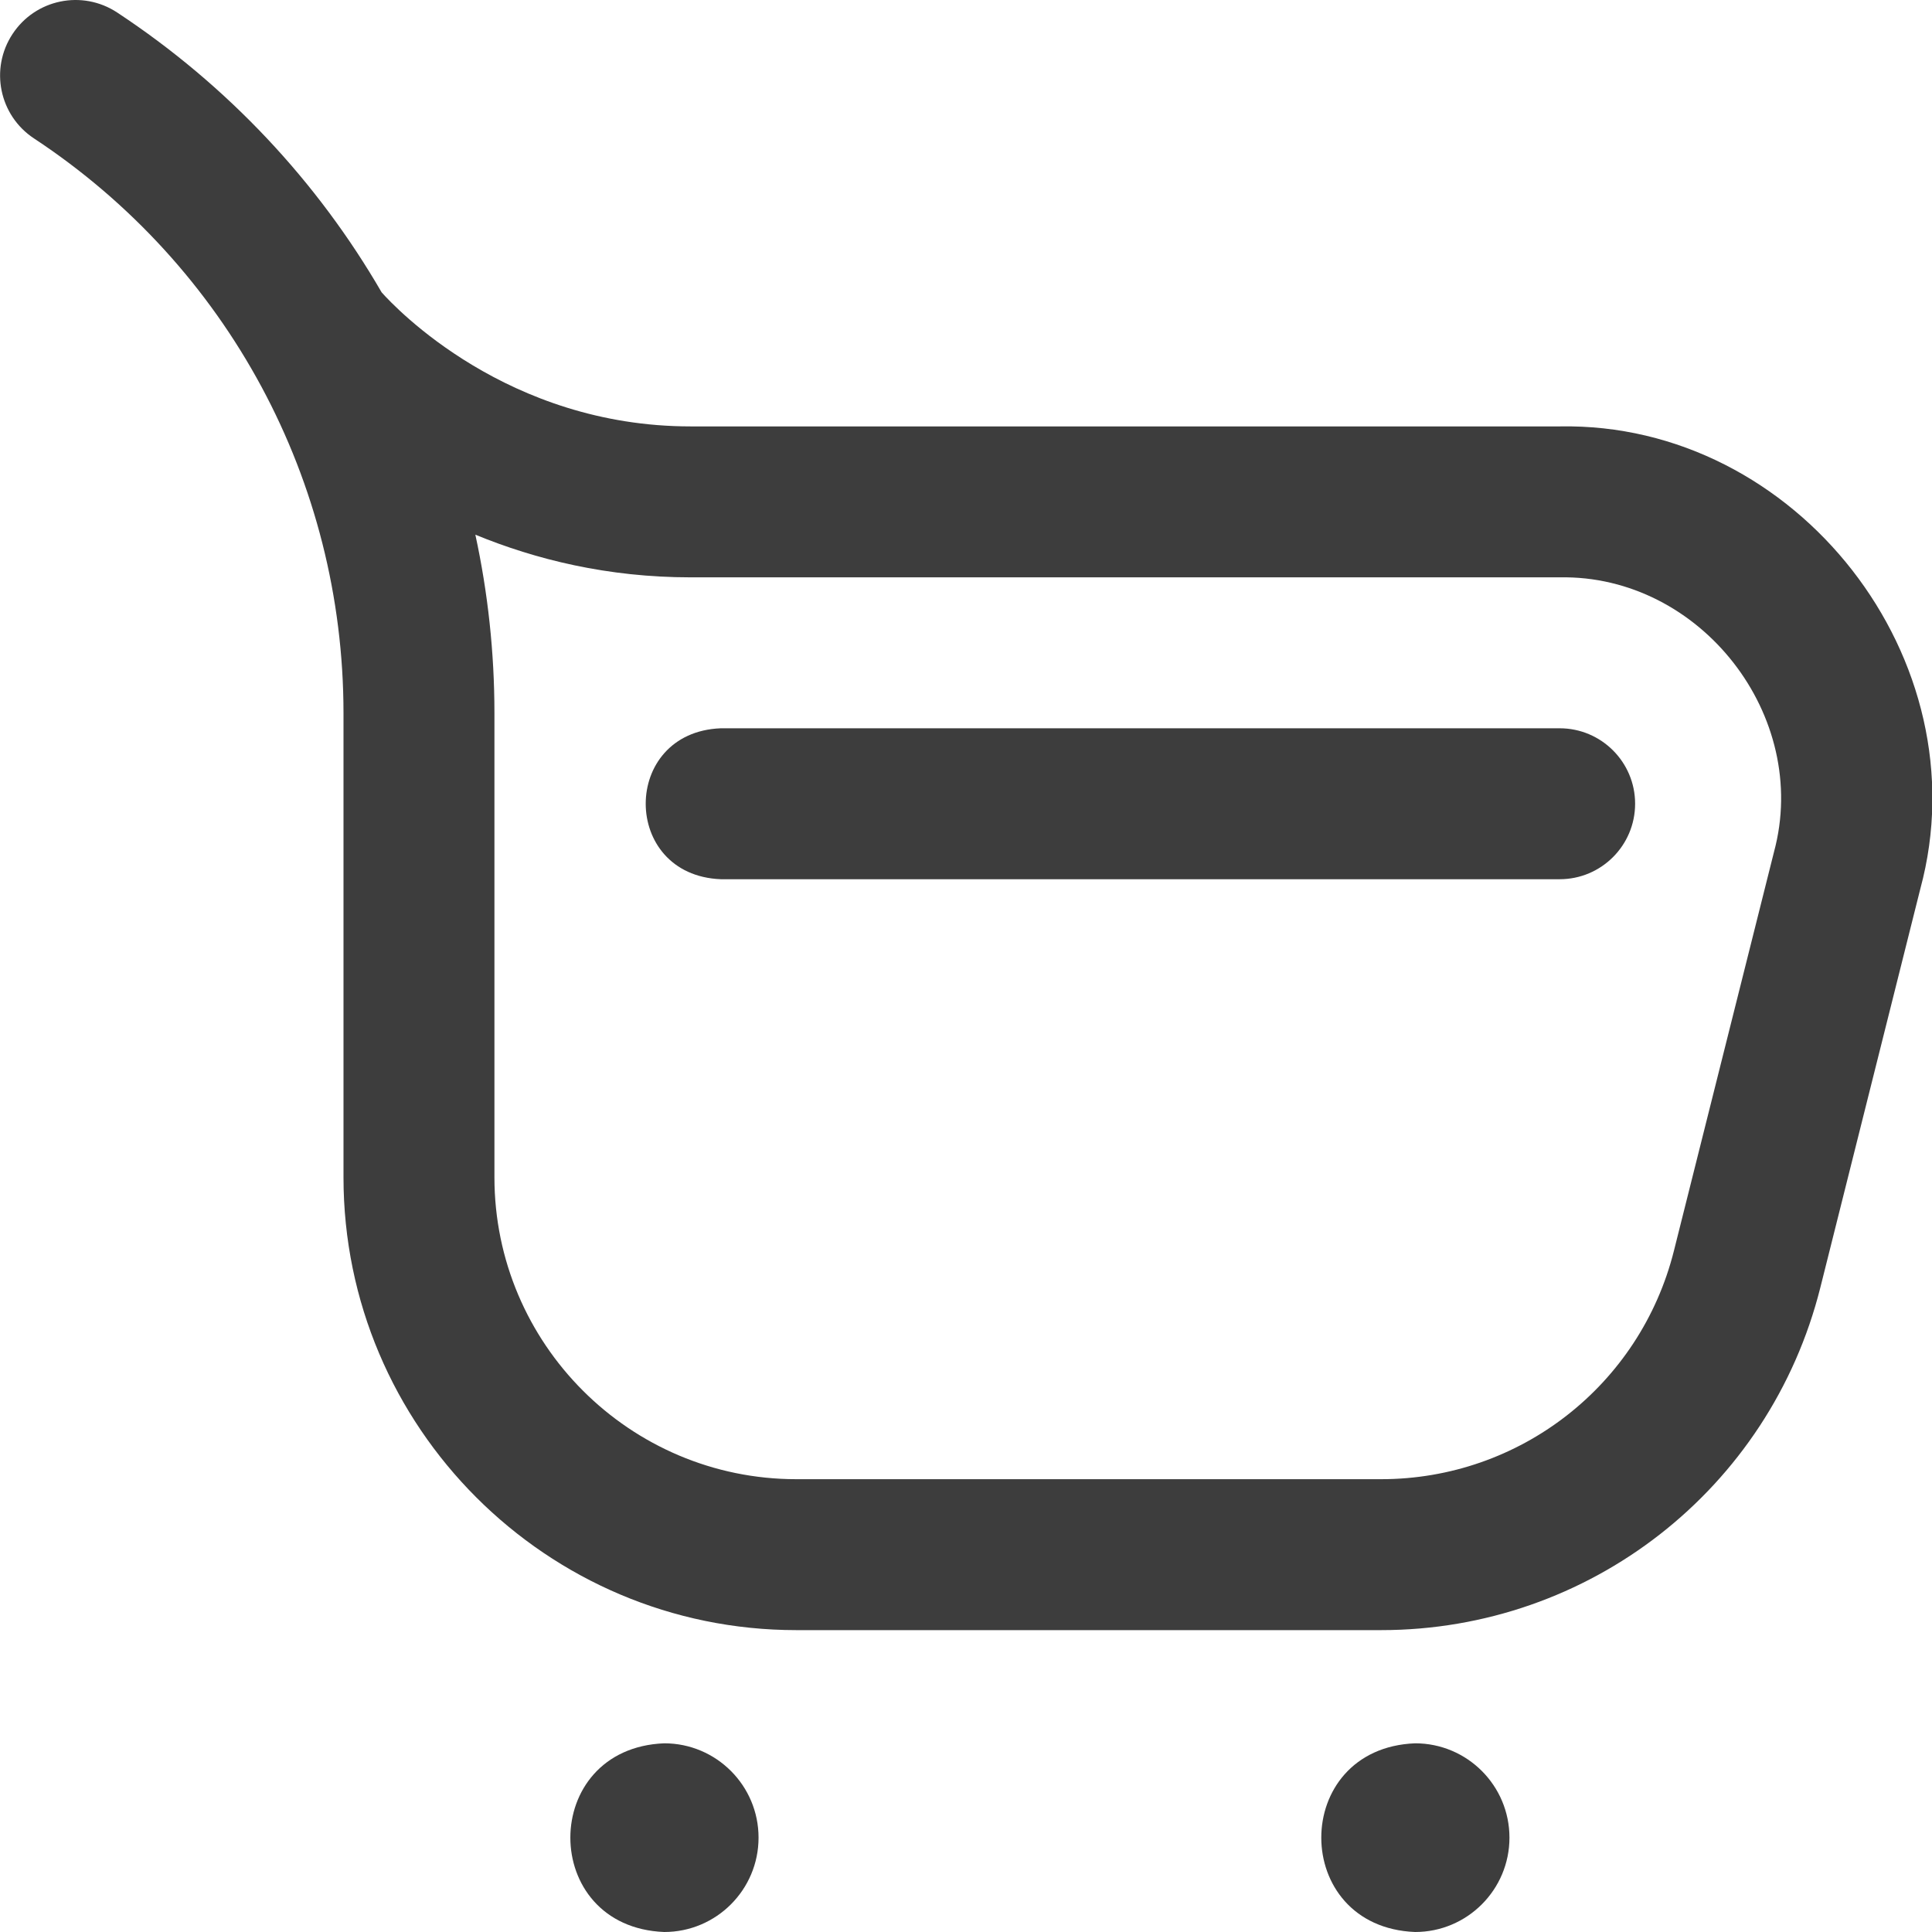
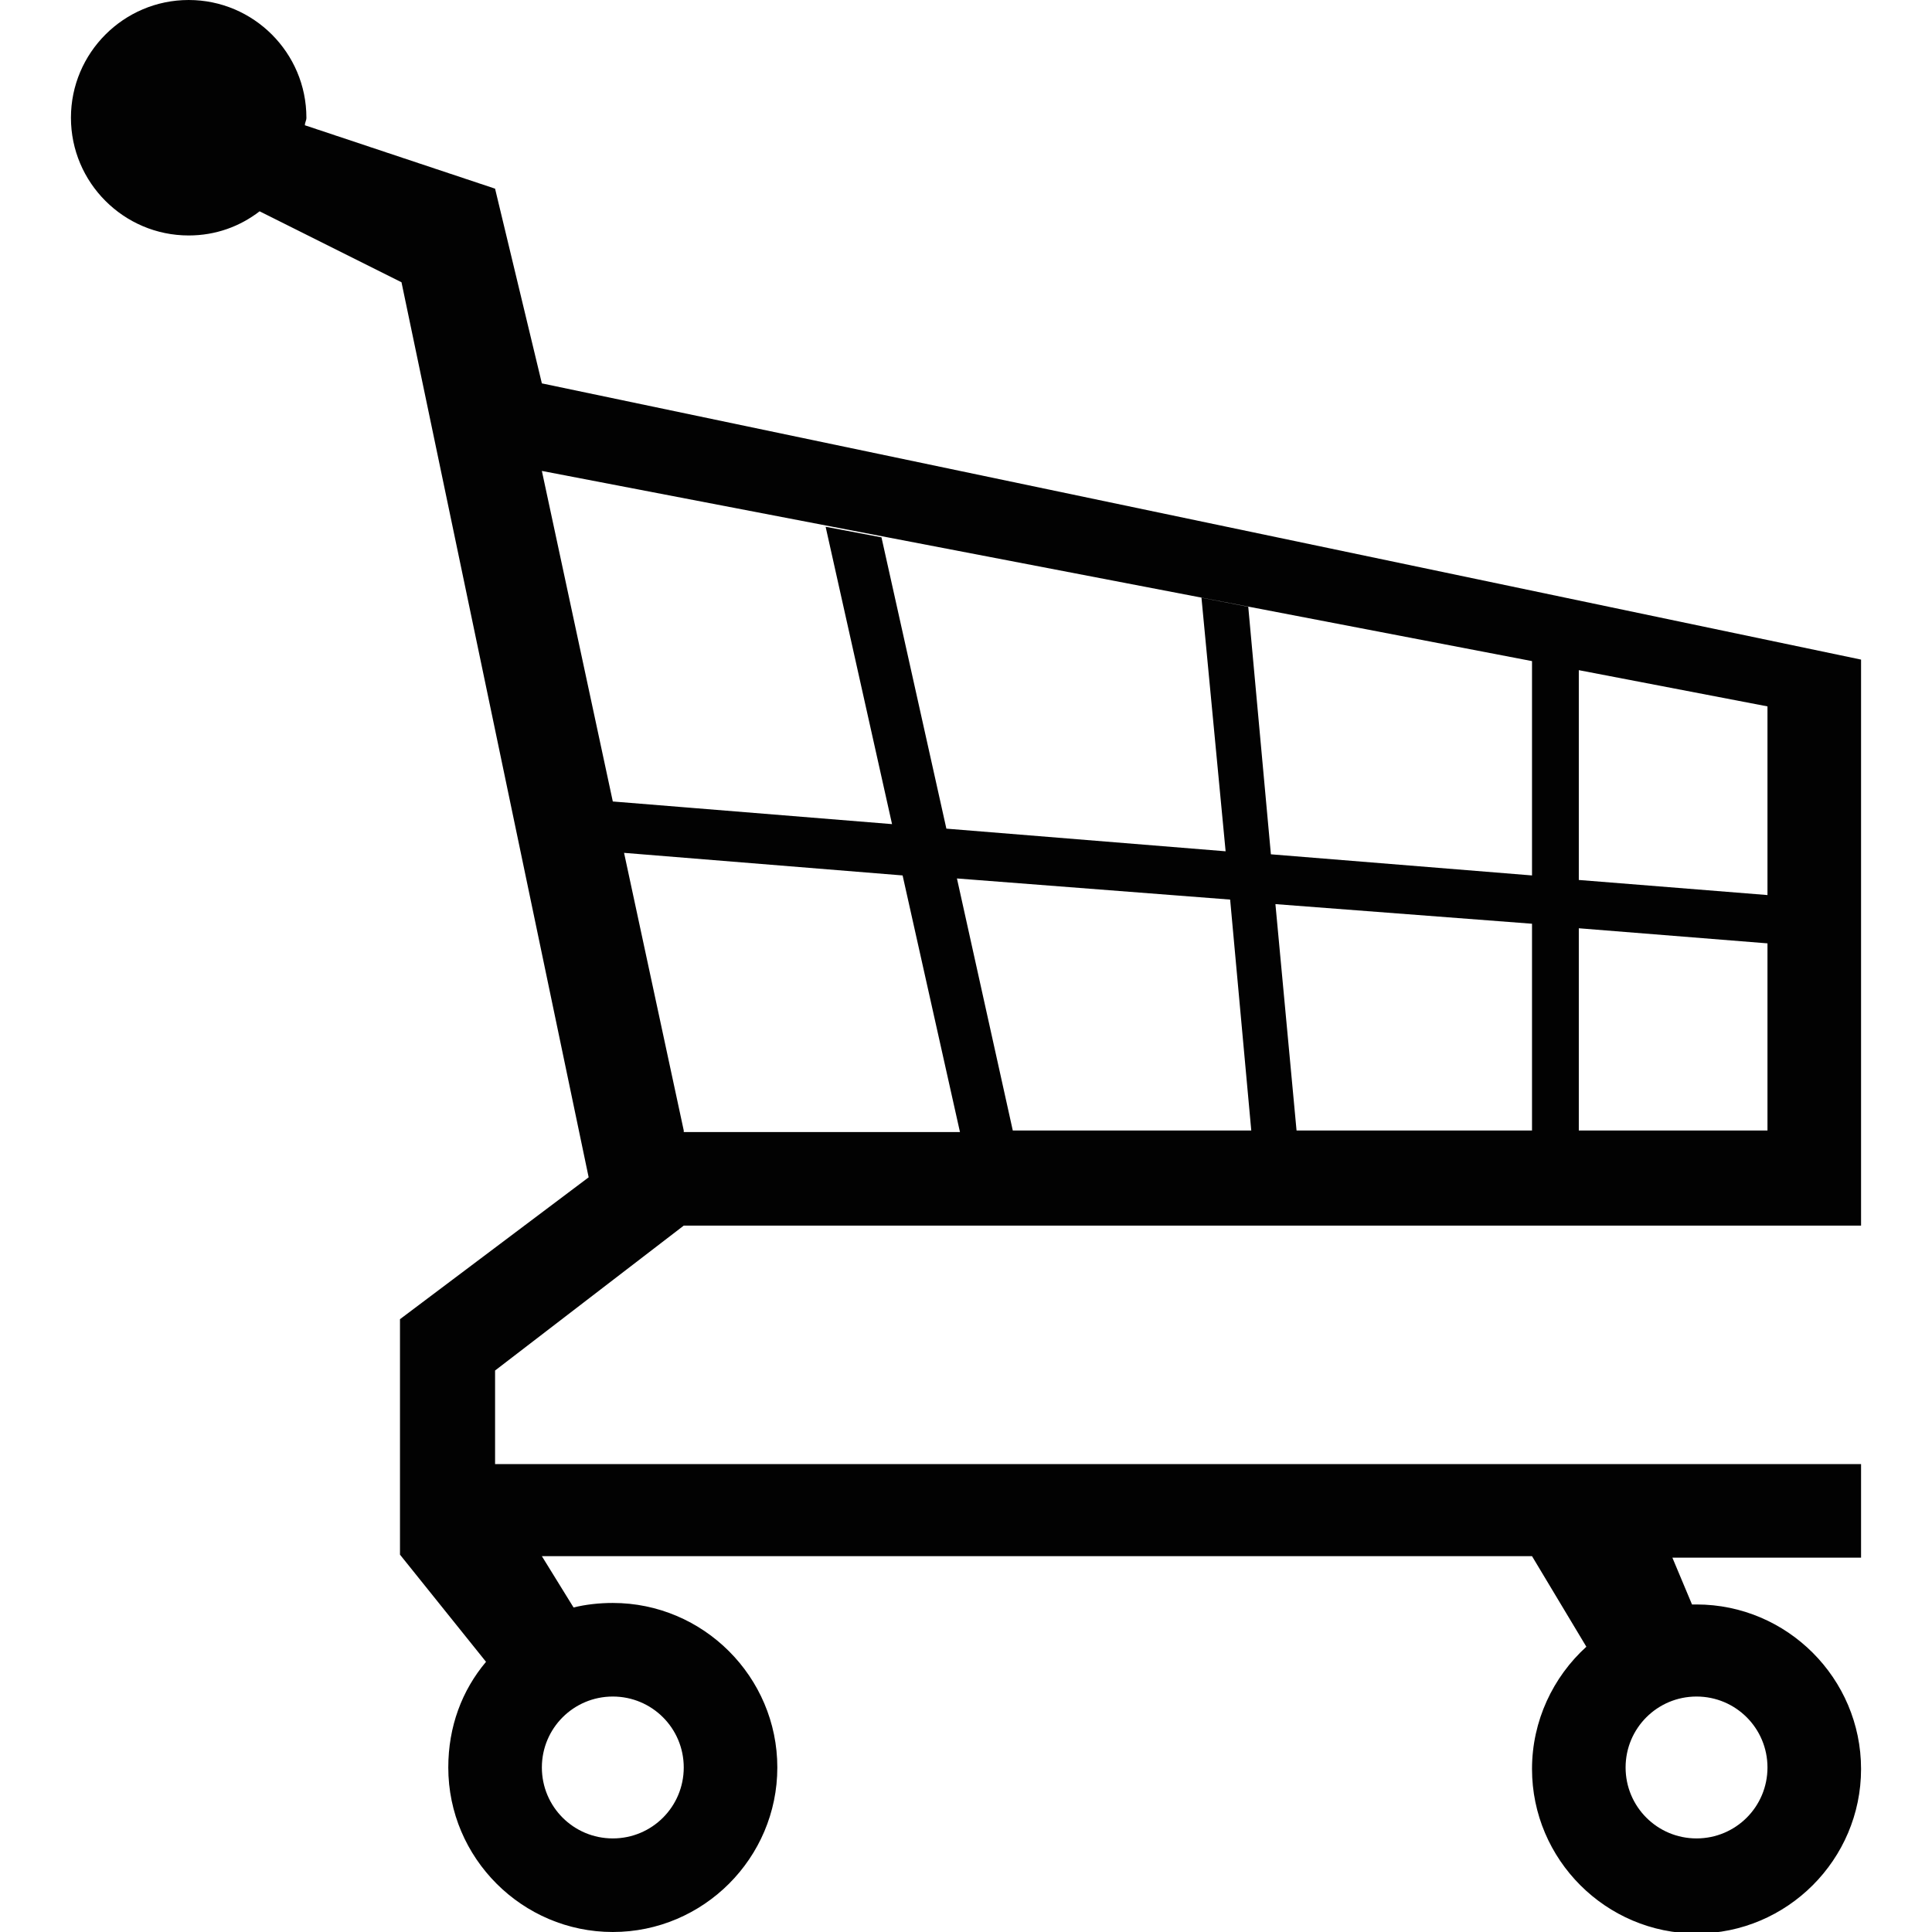
- <svg xmlns="http://www.w3.org/2000/svg" width="24" height="24" viewBox="0 0 24 24" fill="none">
-   <path d="M17.157 20.25H9.892C6.79 20.25 4.267 17.727 4.267 14.625V8.859C4.267 5.976 2.83 3.307 0.423 1.72C-0.01 1.435 -0.129 0.854 0.156 0.422C0.441 -0.011 1.022 -0.13 1.455 0.155C2.829 1.061 3.944 2.256 4.741 3.632C4.913 3.825 6.302 5.297 8.579 5.297H19.375C22.32 5.242 24.625 8.198 23.855 11.041L22.613 15.994C21.984 18.5 19.74 20.25 17.157 20.25ZM5.905 6.642C6.061 7.362 6.142 8.105 6.142 8.859V14.625C6.142 16.693 7.824 18.375 9.892 18.375H17.157C18.879 18.375 20.375 17.208 20.794 15.538L22.037 10.584C22.494 8.895 21.124 7.139 19.375 7.172H8.579C7.549 7.172 6.653 6.95 5.905 6.642ZM9.423 22.828C9.423 22.181 8.898 21.656 8.251 21.656C6.696 21.718 6.697 23.939 8.251 24C8.898 24 9.423 23.475 9.423 22.828ZM18.751 22.828C18.751 22.181 18.226 21.656 17.579 21.656C16.024 21.718 16.026 23.939 17.579 24C18.226 24 18.751 23.475 18.751 22.828ZM20.312 9.984C20.312 9.467 19.892 9.047 19.375 9.047H8.954C7.71 9.096 7.711 10.873 8.954 10.922H19.375C19.892 10.922 20.312 10.502 20.312 9.984Z" fill="#3D3D3D" />
+ <svg xmlns="http://www.w3.org/2000/svg" version="1.1" id="shopping_x5F_carts_1_" x="0px" y="0px" viewBox="0 0 128 128" style="enable-background:new 0 0 128 128;" xml:space="preserve">
+   <style type="text/css">
+ 	.st0{display:none;}
+ 	.st1{display:inline;}
+ 	.st2{fill:#020202;}
+ 	.st3{display:inline;fill:#020202;}
+ </style>
+   <g id="_x31_5_1_" class="st0">
+     <g id="icon" class="st1">
+       <path class="st2" d="M122.6,46.3H70.8V19.1c0-3-2.4-5.4-5.4-5.4c-3,0-5.4,2.4-5.4,5.4v27.2H5.4c-3,0-5.4,2.4-5.4,5.4    c0,3,2.4,5.4,5.4,5.4h117.1c3,0,5.4-2.4,5.4-5.4C128,48.7,125.6,46.3,122.6,46.3z M19.1,106.2c0,4.5,3.7,8.2,8.2,8.2h73.5    c4.5,0,8.2-3.7,8.2-8.2l10.9-46.3H8.2L19.1,106.2z M95.3,69.4c0-0.8,0.6-1.4,1.4-1.4c0.8,0,1.4,0.6,1.4,1.4v13.6    c0,0.8-0.6,1.4-1.4,1.4c-0.8,0-1.4-0.6-1.4-1.4V69.4z M95.3,91.2c0-0.8,0.6-1.4,1.4-1.4c0.8,0,1.4,0.6,1.4,1.4v13.6    c0,0.8-0.6,1.4-1.4,1.4c-0.8,0-1.4-0.6-1.4-1.4V91.2z M84.4,69.4c0-0.8,0.6-1.4,1.4-1.4c0.8,0,1.4,0.6,1.4,1.4v13.6    c0,0.8-0.6,1.4-1.4,1.4c-0.8,0-1.4-0.6-1.4-1.4V69.4z M84.4,91.2c0-0.8,0.6-1.4,1.4-1.4c0.8,0,1.4,0.6,1.4,1.4v13.6    c0,0.8-0.6,1.4-1.4,1.4c-0.8,0-1.4-0.6-1.4-1.4V91.2z M73.5,69.4c0-0.8,0.6-1.4,1.4-1.4c0.8,0,1.4,0.6,1.4,1.4v13.6    c0,0.8-0.6,1.4-1.4,1.4c-0.8,0-1.4-0.6-1.4-1.4V69.4z M73.5,91.2c0-0.8,0.6-1.4,1.4-1.4c0.8,0,1.4,0.6,1.4,1.4v13.6    c0,0.8-0.6,1.4-1.4,1.4c-0.8,0-1.4-0.6-1.4-1.4V91.2z M62.6,69.4c0-0.8,0.6-1.4,1.4-1.4c0.8,0,1.4,0.6,1.4,1.4v13.6    c0,0.8-0.6,1.4-1.4,1.4c-0.8,0-1.4-0.6-1.4-1.4V69.4z M62.6,91.2c0-0.8,0.6-1.4,1.4-1.4c0.8,0,1.4,0.6,1.4,1.4v13.6    c0,0.8-0.6,1.4-1.4,1.4c-0.8,0-1.4-0.6-1.4-1.4V91.2z M51.7,69.4c0-0.8,0.6-1.4,1.4-1.4c0.8,0,1.4,0.6,1.4,1.4v13.6    c0,0.8-0.6,1.4-1.4,1.4c-0.8,0-1.4-0.6-1.4-1.4V69.4z M51.7,91.2c0-0.8,0.6-1.4,1.4-1.4c0.8,0,1.4,0.6,1.4,1.4v13.6    c0,0.8-0.6,1.4-1.4,1.4c-0.8,0-1.4-0.6-1.4-1.4V91.2z M40.9,69.4c0-0.8,0.6-1.4,1.4-1.4c0.8,0,1.4,0.6,1.4,1.4v13.6    c0,0.8-0.6,1.4-1.4,1.4c-0.8,0-1.4-0.6-1.4-1.4V69.4z M40.9,91.2c0-0.8,0.6-1.4,1.4-1.4c0.8,0,1.4,0.6,1.4,1.4v13.6    c0,0.8-0.6,1.4-1.4,1.4c-0.8,0-1.4-0.6-1.4-1.4V91.2z M30,69.4c0-0.8,0.6-1.4,1.4-1.4c0.8,0,1.4,0.6,1.4,1.4v13.6    c0,0.8-0.6,1.4-1.4,1.4c-0.8,0-1.4-0.6-1.4-1.4V69.4z M30,91.2c0-0.8,0.6-1.4,1.4-1.4c0.8,0,1.4,0.6,1.4,1.4v13.6    c0,0.8-0.6,1.4-1.4,1.4c-0.8,0-1.4-0.6-1.4-1.4V91.2z" />
+     </g>
+   </g>
+   <g id="_x31_4_1_" class="st0">
+     <g id="icon_1_" class="st1">
+       <path class="st2" d="M95.3,49.6c-2.2,0-3.9,1.8-3.9,3.9c0,2.2,1.8,3.9,3.9,3.9s3.9-1.8,3.9-3.9C99.3,51.4,97.5,49.6,95.3,49.6z     M96.5,44.4c-1.3-16.1-14.8-28.7-31.2-28.7c-16.4,0-29.9,12.6-31.2,28.7H0v15.7h7.8l10.4,52.2h91.4l10.4-49.6h7.8V44.4H96.5z     M65.3,19.9c15,0,27.2,12.2,27.2,27.2c-31,0-23.1,0-54.3,0C38.1,32,50.3,19.9,65.3,19.9z M23.5,107.1h-2.6l-0.9-5.2h3.5V107.1z     M23.5,88.8h-8.2v2.6h8.2v7.8h-4L16.3,81h7.2V88.8z M23.5,78.4h-7.7l-1.4-7.8h9.1V78.4z M23.5,67.9H14l-0.9-5.2h10.4V67.9z     M39.2,107.1H26.1v-5.2h13.1V107.1z M39.2,99.3H26.1v-7.8h13.1V99.3z M39.2,88.8H26.1V81h13.1V88.8z M39.2,78.4H26.1v-7.8h13.1    V78.4z M39.2,67.9H26.1v-5.2h13.1V67.9z M35.3,60.1c-3.6,0-6.5-2.9-6.5-6.5c0-3.6,2.9-6.5,6.5-6.5c3.6,0,6.5,2.9,6.5,6.5    C41.8,57.2,38.9,60.1,35.3,60.1z M54.9,107.1H41.8v-5.2h13.1V107.1z M54.9,99.3H41.8v-7.8h13.1V99.3z M54.9,88.8H41.8V81h13.1    V88.8z M54.9,78.4H41.8v-7.8h13.1V78.4z M54.9,67.9H41.8v-5.2h13.1V67.9z M70.5,107.1H57.5v-5.2h13.1V107.1z M70.5,99.3H57.5v-7.8    h13.1V99.3z M70.5,88.8H57.5V81h13.1V88.8z M70.5,78.4H57.5v-7.8h13.1V78.4z M70.5,67.9H57.5v-5.2h13.1V67.9z M86.2,107.1H73.1    v-5.2h13.1V107.1z M86.2,99.3H73.1v-7.8h13.1V99.3z M86.2,88.8H73.1V81h13.1V88.8z M86.2,78.4H73.1v-7.8h13.1V78.4z M86.2,67.9    H73.1v-5.2h13.1V67.9z M101.9,107.1H88.8v-5.2h13.1V107.1z M101.9,99.3H88.8v-7.8h13.1V99.3z M101.9,88.8H88.8V81h13.1V88.8z     M101.9,78.4H88.8v-7.8h13.1V78.4z M101.9,67.9H88.8v-5.2h13.1V67.9z M95.3,60.1c-3.6,0-6.5-2.9-6.5-6.5c0-3.6,2.9-6.5,6.5-6.5    c3.6,0,6.5,2.9,6.5,6.5C101.9,57.2,99,60.1,95.3,60.1z M107.1,107.1h-2.6v-5.2h5.2v-2.6h-5.2v-7.8h6.9v-2.6h-6.9V81h7.2    L107.1,107.1z M112.2,78.4h-7.7v-7.8h9.1L112.2,78.4z M114,67.9h-9.5v-5.2h10.4L114,67.9z M35.3,49.6c-2.2,0-3.9,1.8-3.9,3.9    c0,2.2,1.8,3.9,3.9,3.9s3.9-1.8,3.9-3.9C39.2,51.4,37.4,49.6,35.3,49.6z" />
+     </g>
+   </g>
+   <g id="_x31_3_1_" class="st0">
+     <g id="icon_2_" class="st1">
+       <path class="st2" d="M125.1,43.6h-20.4V17.5H84.4v-2.9H46.5v2.9H26.2v26.2H2.9c-1.6,0-2.9,1.3-2.9,2.9v8.7c0,1.6,1.3,2.9,2.9,2.9    h122.2c1.6,0,2.9-1.3,2.9-2.9v-8.7C128,44.9,126.7,43.6,125.1,43.6z M98.9,43.6H32V23.3h14.5v2.9h37.8v-2.9h14.5V43.6z     M20.4,107.6c0,3.2,2.6,5.8,5.8,5.8h72.7c3.2,0,5.8-2.6,5.8-5.8l14.5-46.5H8.7L20.4,107.6z M81.5,71.3c0-5,8.7-5,8.7,0v29.1    c0,5-8.7,5-8.7,0V71.3z M58.2,71.3c0-5,8.7-5,8.7,0v29.1c0,5-8.7,5-8.7,0V71.3z M34.9,71.3c0-5,8.7-5,8.7,0v29.1c0,5-8.7,5-8.7,0    V71.3z" />
+     </g>
+   </g>
+   <g id="_x31_2_1_" class="st0">
+     <g id="icon_3_" class="st1">
+       <path class="st2" d="M72.7,106.2V68.4h-5.8v37.8H72.7z M61.1,68.4h-5.8v37.8h5.8V68.4z M84.4,68.4h-5.8v37.8h5.8V68.4z M58.2,62.5    h14.5c1.6,0,2.9-1.3,2.9-2.9V10.2H55.3v49.5C55.3,61.2,56.6,62.5,58.2,62.5z M65.5,48c2.4,0,4.4,2,4.4,4.4s-2,4.4-4.4,4.4    c-2.4,0-4.4-2-4.4-4.4S63,48,65.5,48z M78.5,45.1v17.5h34.9v46.5c0,1.6-1.3,2.9-2.9,2.9H17.5c-1.6,0-2.9-1.3-2.9-2.9V62.5h37.8    V45.1H0v17.5h8.7V112c0,3.2,2.6,5.8,5.8,5.8h98.9c3.2,0,5.8-2.6,5.8-5.8V62.4l8.7,0.2V45.1H78.5z M26.2,106.2V68.4h-5.8v37.8H26.2    z M49.5,106.2V68.4h-5.8v37.8H49.5z M90.2,68.4v37.8H96V68.4H90.2z M37.8,106.2V68.4H32v37.8H37.8z M101.8,68.4v37.8h5.8V68.4    H101.8z" />
+     </g>
+   </g>
+   <g id="_x31_1_1_" class="st0">
+     <g id="icon_4_" class="st1">
+       <path class="st2" d="M20,120.5c0,0,3.5,3.4,6.2,3.4h75.5c0,0,5.2,0.2,6.1-3.6l16.8-62H3.3L20,120.5z M95.2,110.8H32.8    c-1.8,0-3.3-1.5-3.3-3.3s1.5-3.3,3.3-3.3h62.4c1.8,0,3.3,1.5,3.3,3.3S97,110.8,95.2,110.8z M98.5,94.4H29.5    c-1.8,0-3.3-1.5-3.3-3.3s1.5-3.3,3.3-3.3h68.9c1.8,0,3.3,1.5,3.3,3.3S100.3,94.4,98.5,94.4z M26.3,71.4h75.5    c1.8,0,3.3,1.5,3.3,3.3c0,1.8-1.5,3.3-3.3,3.3H26.3c-1.8,0-3.3-1.5-3.3-3.3C23,72.9,24.4,71.4,26.3,71.4z M109.1,45.1L84.2,10.4    c0.1-0.5,0.3-0.9,0.3-1.4c0-2.7-2.2-4.9-4.9-4.9S74.7,6.3,74.7,9c0,2.7,2.2,4.9,4.9,4.9c0.5,0,0.9-0.1,1.3-0.3l21.4,31.4H25.6    l21.5-31.4c0.3,0.1,0.7,0.2,1,0.2c2.7,0,4.9-2.2,4.9-4.9c0-2.7-2.2-4.9-4.9-4.9c-2.7,0-4.9,2.2-4.9,4.9c0,0.5,0.1,1,0.3,1.5    L18.9,45.1H0V55h128v-9.8H109.1z" />
+     </g>
+   </g>
+   <g id="_x31_0_1_" class="st0">
+     <g id="icon_5_" class="st1">
+       <path class="st2" d="M93.8,55.7l-4.7-10.6l-4.5,10.4L89.3,66L93.8,55.7z M100,41.6l-4.7-10.6l-4.6,10.5L95.4,52L100,41.6z     M87.6,69.8l-4.7-10.6l-4.8,11h9.4L87.6,69.8z M100,69.9l-4.7-10.6l-4.8,11h9.4L100,69.9z M111.5,39.3l-3.8-8.4l-4.6,10.5l4.1,9.2    L111.5,39.3z M87.5,41.5l-4.7-10.6l-4.6,10.5L82.9,52L87.5,41.5z M110.8,66.1l-3.4-7.6L103,70.2h6.2L110.8,66.1z M105.8,54.6    l-4.2-9.5L97,55.5l4.6,10.3L105.8,54.6z M116.6,50.7l-3.4-7.6L109,54.4l3.4,7.6L116.6,50.7z M40.6,39.4l4.6,10.7l4.5-9.5    l-4.6-10.3L40.6,39.4z M56.4,55.5l-5.1-11.3l-4.5,9.6l5.1,11.8L56.4,55.5z M118.2,46.5l9.8-26.2h-6.2l-7,18.7L118.2,46.5z     M62.5,41.5l-4.9-10.9L53,40.7l5,11.1L62.5,41.5z M75.2,69.7l-4.7-10.6l-4.5,10.2l0,0.1l-0.1,0l-0.3,0.8h9.4L75.2,69.7z M75,41.5    l-4.7-10.6l-4.6,10.5l4.8,10.5L75,41.5z M81.3,55.7L76.6,45L72,55.4l4.8,10.5L81.3,55.7z M62.7,69.6L58,59.1l-4.5,10.2l0.1,0.1    l-0.1,0l-0.3,0.8h9.4L62.7,69.6z M68.8,55.6L64.1,45l-4.5,10.3l4.8,10.5L68.8,55.6z M81.2,27.4L78,20.3h-3.1l-3.1,7l4.7,10.6    L81.2,27.4z M21.9,114h12.5v-6.2H21.9V114z M46.8,20.3h-3.1l1.5,3.2L46.8,20.3z M59.3,20.3h-3.1l1.5,3.4L59.3,20.3z M51.3,37.1    l4.8-10.1l-3-6.8H50l-3.2,6.6L51.3,37.1z M43.5,26.8l-2.9-6.5h-8.2L39,35.6L43.5,26.8z M118.6,20.3h-6.2l-3.1,7l3.7,8L118.6,20.3z     M46.8,101.5c-5.2,0-9.4,4.2-9.4,9.4c0,5.2,4.2,9.4,9.4,9.4s9.4-4.2,9.4-9.4C56.2,105.7,52,101.5,46.8,101.5z M59.3,114h25v-6.2    h-25V114z M44.2,70.2H50l-9.7-23.9L24.1,7.8H0V14h20l20.6,53.1L21.9,89v6.2h96.8v12.5h-9.4v6.2h15.6v-6.2V89H28.1L44.2,70.2z     M96.8,20.3h-3.1l1.6,3.5L96.8,20.3z M64.1,37.9l4.6-10.5l-3.1-7.1h-3.1l-3.2,6.8L64.1,37.9z M109.3,20.3h-3.1l1.6,3.5L109.3,20.3    z M106.2,27.3l-3.2-7.1h-3.1l-3.1,7l4.7,10.6L106.2,27.3z M71.8,20.3h-3.1l1.6,3.5L71.8,20.3z M93.7,27.4l-3.1-7.1h-3.1l-3.1,7    l4.7,10.6L93.7,27.4z M84.3,20.3h-3.1l1.6,3.5L84.3,20.3z M96.8,101.5c-5.2,0-9.4,4.2-9.4,9.4c0,5.2,4.2,9.4,9.4,9.4    c5.2,0,9.4-4.2,9.4-9.4C106.1,105.7,102,101.5,96.8,101.5z" />
+     </g>
+   </g>
+   <g id="_x39__1_" class="st0">
+     <g id="icon_6_" class="st1">
+       <path class="st2" d="M31.2,42.1V14V7.8H0V14h25v28.1v6.2v50c0,0,44.4,0,46.8,0c31,0,41.5-12.4,50-31.2c1.1-2.5,2.1-5.9,3-9.4h0.1    v-0.4c1.9-7.5,3.1-15.2,3.1-15.2H31.2z M119.9,54.6H87.4v3.1H119c-1.1,3.4-2.3,6.9-3.5,9.4h-25v3.1H114c-1.8,3.5-3.8,6.6-6.2,9.4    H87.4v3.1h17.3c-6.8,5.9-16.6,9.4-32.9,9.4c-15.6,0-40.6,0-40.6,0v-9.4h21.9v-3.1H31.2v-9.4H50v-3.1H31.2v-9.4h21.9v-3.1H31.2    v-6.2c0,0,32.2,0,40.6,0c15,0,50,0,50,0S121,51.1,119.9,54.6z M40.6,101.5c-5.2,0-9.4,4.2-9.4,9.4c0,5.2,4.2,9.4,9.4,9.4    s9.4-4.2,9.4-9.4C50,105.7,45.8,101.5,40.6,101.5z M81.2,101.5c-5.2,0-9.4,4.2-9.4,9.4c0,5.2,4.2,9.4,9.4,9.4    c5.2,0,9.4-4.2,9.4-9.4C90.5,105.7,86.3,101.5,81.2,101.5z" />
+     </g>
+     <g id="delete" class="st1">
+       <path class="st2" d="M70.2,51.5c-9.5,0-17.2,7.7-17.2,17.2s7.7,17.2,17.2,17.2s17.2-7.7,17.2-17.2S79.7,51.5,70.2,51.5z     M79.1,75.3l-2.2,2.2l-6.6-6.6l-6.6,6.6l-2.2-2.2l6.6-6.6l-6.6-6.6l2.2-2.2l6.6,6.6l6.6-6.6l2.2,2.2l-6.6,6.6L79.1,75.3z" />
+     </g>
+     <g id="add">
+       <path class="st3" d="M70.2,51.5c-9.5,0-17.2,7.7-17.2,17.2s7.7,17.2,17.2,17.2s17.2-7.7,17.2-17.2S79.7,51.5,70.2,51.5z     M62.4,76.5l-3.1-9.4l3.1-3.1l3.1,6.2l14.3-9.4l1.4,2.9L62.4,76.5z" />
+     </g>
+   </g>
+   <g id="_x38__1_" class="st0">
+     <g id="icon_7_" class="st1">
+       <path class="st2" d="M27.4,13.7V7.6H0v6.1h21.3V99h6.1h70.1V93H27.4V13.7z M33.5,68.6h82.3v-6.1H33.5V68.6z M33.5,83.8h73.1v-6.1    H33.5V83.8z M36.6,102.1c-5,0-9.1,4.1-9.1,9.1c0,5.1,4.1,9.1,9.1,9.1s9.1-4.1,9.1-9.1C45.7,106.2,41.6,102.1,36.6,102.1z     M82.3,102.1c-5,0-9.1,4.1-9.1,9.1c0,5.1,4.1,9.1,9.1,9.1c5,0,9.1-4.1,9.1-9.1C91.4,106.2,87.3,102.1,82.3,102.1z M33.5,53.3h88.4    v-6.1H33.5V53.3z M33.5,32v6.1H128V32H33.5z" />
+     </g>
+   </g>
+   <g id="_x37__1_" class="st0">
+     <g id="icon_8_" class="st1">
+       <path class="st2" d="M107.6,74.2L128,27.6H40.7l11.6,46.5H107.6z M90.6,57.7l8.7-16.8c0.8-1.5,2.6-2.1,4-1.2    c1.4,0.9,1.9,2.9,1.1,4.4l-8.7,16.8c-0.8,1.5-2.6,2.1-4,1.2C90.2,61.2,89.8,59.3,90.6,57.7z M76,57.7l8.7-16.8    c0.8-1.5,2.6-2.1,4-1.2c1.4,0.9,1.9,2.9,1.1,4.4l-8.7,16.8c-0.8,1.5-2.6,2.1-4,1.2C75.7,61.2,75.2,59.3,76,57.7z M61.5,57.7    l8.7-16.8c0.8-1.5,2.6-2.1,4-1.2c1.4,0.9,1.9,2.9,1.1,4.4l-8.7,16.8c-0.8,1.5-2.6,2.1-4,1.2C61.2,61.2,60.7,59.3,61.5,57.7z     M32,10.2H20.4V7.3H8.7c0,0-8.7,1.6-8.7,5.8c0,4.5,8.7,5.8,8.7,5.8h11.6V16h5.8l20.4,69.8h66.9v5.8H46.5v5.8h72.7V85.8V80H49.5    L32,10.2z M103.3,100.4c-5.6,0-10.2,4.6-10.2,10.2c0,5.6,4.6,10.2,10.2,10.2s10.2-4.6,10.2-10.2    C113.5,104.9,108.9,100.4,103.3,100.4z M103.3,117.8c-4,0-7.3-3.3-7.3-7.3c0-4,3.3-7.3,7.3-7.3s7.3,3.3,7.3,7.3    C110.5,114.6,107.3,117.8,103.3,117.8z M59.6,100.4c-5.6,0-10.2,4.6-10.2,10.2c0,5.6,4.6,10.2,10.2,10.2s10.2-4.6,10.2-10.2    C69.8,104.9,65.3,100.4,59.6,100.4z M59.6,117.8c-4,0-7.3-3.3-7.3-7.3c0-4,3.3-7.3,7.3-7.3s7.3,3.3,7.3,7.3    C66.9,114.6,63.7,117.8,59.6,117.8z" />
+     </g>
+   </g>
+   <g id="_x36__1_" class="st0">
+     <g id="icon_9_" class="st1">
+       <path class="st2" d="M19.3,14.4c-0.3-1.3-1.4-2.2-2.7-2.2H2.7C1.2,12.3,0,13.5,0,15c0,1.5,1.2,2.7,2.7,2.7h11.7l25.8,74.1    c0.3,1.3,1.4,2.2,2.7,2.2h71.6v-5.4H45.1L19.3,14.4z M111.7,83.1L128,34H32.7l16.3,49H111.7z M51.7,77.6l-1.6-5.4h1.6V77.6z     M108.9,47.7h8.2v-2.7h-8.2v-5.4h10.9l-3.9,13.6h-7V47.7z M108.9,55.8h6.2l-1.6,5.4h-4.7V55.8z M108.9,64h3.9l-1.6,5.4h-2.3V64z     M108.9,72.2h1.6l-1.6,5.4V72.2z M98,39.5h8.2v5.4H98V39.5z M98,47.7h8.2v5.4H98V47.7z M98,55.8h8.2v5.4H98V55.8z M98,64h8.2v5.4    H98V64z M98,72.2h8.2v5.4H98V72.2z M87.2,39.5h8.2v5.4h-8.2V39.5z M87.2,47.7h8.2v5.4h-8.2V47.7z M87.2,55.8h8.2v5.4h-8.2V55.8z     M87.2,64h8.2v5.4h-8.2V64z M87.2,72.2h8.2v5.4h-8.2V72.2z M76.3,39.5h8.2v5.4h-8.2V39.5z M76.3,47.7h8.2v5.4h-8.2V47.7z     M76.3,55.8h8.2v5.4h-8.2V55.8z M76.3,64h8.2v5.4h-8.2V64z M76.3,72.2h8.2v5.4h-8.2V72.2z M65.4,39.5h8.2v5.4h-8.2V39.5z     M65.4,47.7h8.2v5.4h-8.2V47.7z M65.4,55.8h8.2v5.4h-8.2V55.8z M65.4,64h8.2v5.4h-8.2V64z M65.4,72.2h8.2v5.4h-8.2V72.2z     M54.5,39.5h8.2v5.4h-8.2V39.5z M54.5,47.7h8.2v5.4h-8.2V47.7z M54.5,55.8h8.2v5.4h-8.2V55.8z M54.5,64h8.2v5.4h-8.2V64z     M54.5,72.2h8.2v5.4h-8.2V72.2z M40.9,39.5h10.9v5.4h-8.2v2.7h8.2v5.4h-7L40.9,39.5z M45.5,55.8h6.2v5.4h-4.7L45.5,55.8z M51.7,64    v5.4h-2.3L47.9,64H51.7z M102.1,96.7c-5.3,0-9.5,4.3-9.5,9.5s4.3,9.5,9.5,9.5c5.3,0,9.5-4.3,9.5-9.5S107.4,96.7,102.1,96.7z     M50.4,96.7c-5.3,0-9.5,4.3-9.5,9.5s4.3,9.5,9.5,9.5c5.3,0,9.5-4.3,9.5-9.5S55.6,96.7,50.4,96.7z" />
+     </g>
+   </g>
+   <g id="_x35__1_" class="st0">
+     <g id="icon_10_" class="st1">
+       <path class="st2" d="M124.5,39.8h-3.5h-83v6.9h83v6.9h-83v6.9h83v6.9h-83v6.9h83v6.9H31.1V8.6V1.7H0v6.9h24.2v79.6h6.9H128v-3.5    v-3.5V39.8H124.5z M24.2,102.1H128v-6.9H24.2V102.1z M45,105.5c-5.7,0-10.4,4.6-10.4,10.4c0,5.7,4.6,10.4,10.4,10.4    c5.7,0,10.4-4.6,10.4-10.4C55.4,110.2,50.7,105.5,45,105.5z M107.2,105.5c-5.7,0-10.4,4.6-10.4,10.4c0,5.7,4.6,10.4,10.4,10.4    c5.7,0,10.4-4.6,10.4-10.4C117.6,110.2,113,105.5,107.2,105.5z" />
+     </g>
+   </g>
+   <g id="_x34__1_">
+     <g id="icon_11_">
+       <path class="st2" d="M45.3,81.2h78V43.7L35.9,25.4l-3.1-12.9L20.2,8.3c0-0.2,0.1-0.3,0.1-0.5c0-4.3-3.5-7.8-7.8-7.8    C8.2,0,4.7,3.5,4.7,7.8c0,4.3,3.5,7.8,7.8,7.8c1.8,0,3.4-0.6,4.7-1.6l9.4,4.7L39,78l-12.5,9.4V103l5.7,7.1c-1.6,1.9-2.5,4.3-2.5,7    c0,6,4.9,10.9,10.9,10.9s10.9-4.9,10.9-10.9c0-6-4.9-10.9-10.9-10.9c-0.9,0-1.8,0.1-2.6,0.3l-2.1-3.4h65.6l3.6,6    c-2.2,2-3.6,4.9-3.6,8.1c0,6,4.9,10.9,10.9,10.9c6,0,10.9-4.9,10.9-10.9c0-6-4.9-10.9-10.9-10.9c-0.1,0-0.2,0-0.3,0l-1.3-3.1h12.5    v-6.2H32.8v-6.2L45.3,81.2z M45.3,74.9l-4.6-21.4l0.6,3l18.5,1.5l3.8,17H45.3z M67.1,74.9l-3.7-16.7l18.1,1.4l1.4,15.3H67.1z     M85.9,74.9l-1.4-15l17,1.3v13.7H85.9z M117.1,59.3v15.6h-12.5V61.5l12.5,1L117.1,59.3l-12.5-1V44.4l0,0l12.5,2.4V59.3z     M35.9,31.2l65.6,12.6V58l-17.3-1.4l-1.5-16.4l-3.1-0.6l1.6,16.8l-18.5-1.5l-4.3-19.3l-3.7-0.7l4.4,19.7l-18.5-1.5L35.9,31.2z     M112.4,112.4c2.6,0,4.7,2.1,4.7,4.7c0,2.6-2.1,4.7-4.7,4.7c-2.6,0-4.7-2.1-4.7-4.7C107.7,114.5,109.8,112.4,112.4,112.4z     M40.6,112.4c2.6,0,4.7,2.1,4.7,4.7c0,2.6-2.1,4.7-4.7,4.7s-4.7-2.1-4.7-4.7C35.9,114.5,38,112.4,40.6,112.4z" />
+     </g>
+   </g>
+   <g id="_x33__1_" class="st0">
+     <g id="icon_12_" class="st1">
+       <path class="st2" d="M51.5,97.4c-5.4,0-9.7,4.4-9.7,9.7c0,5.4,4.4,9.7,9.7,9.7s9.7-4.4,9.7-9.7C61.2,101.8,56.9,97.4,51.5,97.4z     M51.5,111.3c-2.3,0-4.2-1.9-4.2-4.2s1.9-4.2,4.2-4.2c2.3,0,4.2,1.9,4.2,4.2S53.8,111.3,51.5,111.3z M19.7,13.4    c-0.3-1.3-1.4-2.2-2.7-2.2H2.8c-1.5,0-2.8,1.2-2.8,2.8c0,1.5,1.2,2.8,2.8,2.8h11.9L41,92.4c0.3,1.3,1.4,2.2,2.7,2.2h73.1V89H46    L19.7,13.4z M104.3,97.4c-5.4,0-9.7,4.4-9.7,9.7c0,5.4,4.4,9.7,9.7,9.7c5.4,0,9.7-4.4,9.7-9.7C114.1,101.8,109.7,97.4,104.3,97.4z     M104.3,111.3c-2.3,0-4.2-1.9-4.2-4.2s1.9-4.2,4.2-4.2s4.2,1.9,4.2,4.2S106.7,111.3,104.3,111.3z M33.4,33.4l2.8,5.6h5.6l79.4,0    c0,0-0.5,3.4-2.5,8.3H38.3l0.7,2.8h78.5c-0.9,2-2.1,4.2-3.5,6.5c-0.4,0.6-0.9,1.2-1.4,1.8H41.1l0.7,2.8h67.8    c-7,5.6-18.5,8.3-25.6,8.3c-5.2,0-36.3,0-39.3,0h0c-0.1,0-0.2,0-0.2,0c0,0,0.1,0,0.2,0l-0.2,0l2.8,5.6c0,0,27.9,0,33.4,0    c16,0,29.1-4.9,36.2-13.9C126.4,49,128,33.4,128,33.4H33.4z M109.7,61.2l2.7-2.6C111.6,59.5,110.7,60.4,109.7,61.2z" />
+     </g>
+   </g>
+   <g id="_x32__1_" class="st0">
+     <g id="icon_13_" class="st1">
+       <path class="st2" d="M61.1,40.7h14.5V32H61.1V40.7z M78.5,55.3h14.5V43.6H78.5V55.3z M43.6,40.7h14.5V32H43.6V40.7z M78.5,40.7    h14.5V32H78.5V40.7z M61.1,55.3h14.5V43.6H61.1V55.3z M45.1,98.9c-5.6,0-10.2,4.6-10.2,10.2c0,5.6,4.6,10.2,10.2,10.2    c5.6,0,10.2-4.6,10.2-10.2C55.3,103.5,50.7,98.9,45.1,98.9z M100.4,98.9c-5.6,0-10.2,4.6-10.2,10.2c0,5.6,4.6,10.2,10.2,10.2    c5.6,0,10.2-4.6,10.2-10.2C110.5,103.5,106,98.9,100.4,98.9z M109.6,43.6H96v11.6h9.7L109.6,43.6z M110.5,40.7l2.9-8.7H96v8.7    L110.5,40.7L110.5,40.7z M43.6,55.3h14.5V43.6H43.6V55.3z M61.1,66.9h14.5v-8.7H61.1V66.9z M78.5,66.9h14.5v-8.7H78.5V66.9z     M104.7,58.2H96v8.7h5.8l3-9L104.7,58.2z M33,75.7l74.6,0L128,23.3l-105,0l-2.5-12.2c-0.3-1.4-1.5-2.3-2.8-2.3H2.9    C1.3,8.7,0,10,0,11.6c0,1.6,1.3,2.9,2.9,2.9h12.5l15.9,79.1c0.3,1.4,1.5,2.3,2.8,2.3h79.3v-5.8h-77L33,75.7z M32,69.8l-8.7-40.7    h17.5h2.9h14.5h2.9h14.5h2.9h14.5H96h23.3l-14.5,40.7H32z M43.6,66.9h14.5v-8.7H43.6V66.9z M33,55.3h7.8V43.6H31L33,55.3z     M34.9,66.9h5.8v-8.7h-7.3L34.9,66.9z M30.6,41.2l-0.1-0.5h10.2V32H29.1L30.6,41.2z" />
+     </g>
+   </g>
+   <g id="_x31__1_" class="st0">
+     <g id="icon_14_" class="st1">
+       <path class="st2" d="M92.1,96c-5.2,0-9.3,4.2-9.3,9.3c0,5.2,4.2,9.3,9.3,9.3s9.3-4.2,9.3-9.3C101.4,100.2,97.3,96,92.1,96z     M92.1,112c-3.7,0-6.7-3-6.7-6.7c0-3.7,3-6.7,6.7-6.7s6.7,3,6.7,6.7C98.8,109.1,95.8,112,92.1,112z M41.4,96    c-5.2,0-9.3,4.2-9.3,9.3c0,5.2,4.2,9.3,9.3,9.3s9.3-4.2,9.3-9.3C50.7,100.2,46.5,96,41.4,96z M41.4,112c-3.7,0-6.7-3-6.7-6.7    c0-3.7,3-6.7,6.7-6.7s6.7,3,6.7,6.7C48.1,109.1,45.1,112,41.4,112z M127.6,38.5c-0.5-0.8-1.3-1.2-2.2-1.2h-102l-4.4-21.9    c-0.3-1.2-1.3-2.1-2.6-2.1H2.7C1.2,13.3,0,14.5,0,16c0,1.5,1.2,2.7,2.7,2.7h11.4l14.6,72.6c0.3,1.2,1.3,2.1,2.6,2.1h72.2    c1.1,0,2-0.6,2.4-1.6L127.8,41C128.1,40.2,128.1,39.3,127.6,38.5z M101.7,88H33.5l-2.7-13.3h76.7L101.7,88z M108.6,72H30.3    l-2.7-13.3h86.8L108.6,72z M115.5,56H27l-2.7-13.3h96.9L115.5,56z" />
+     </g>
+   </g>
</svg>
